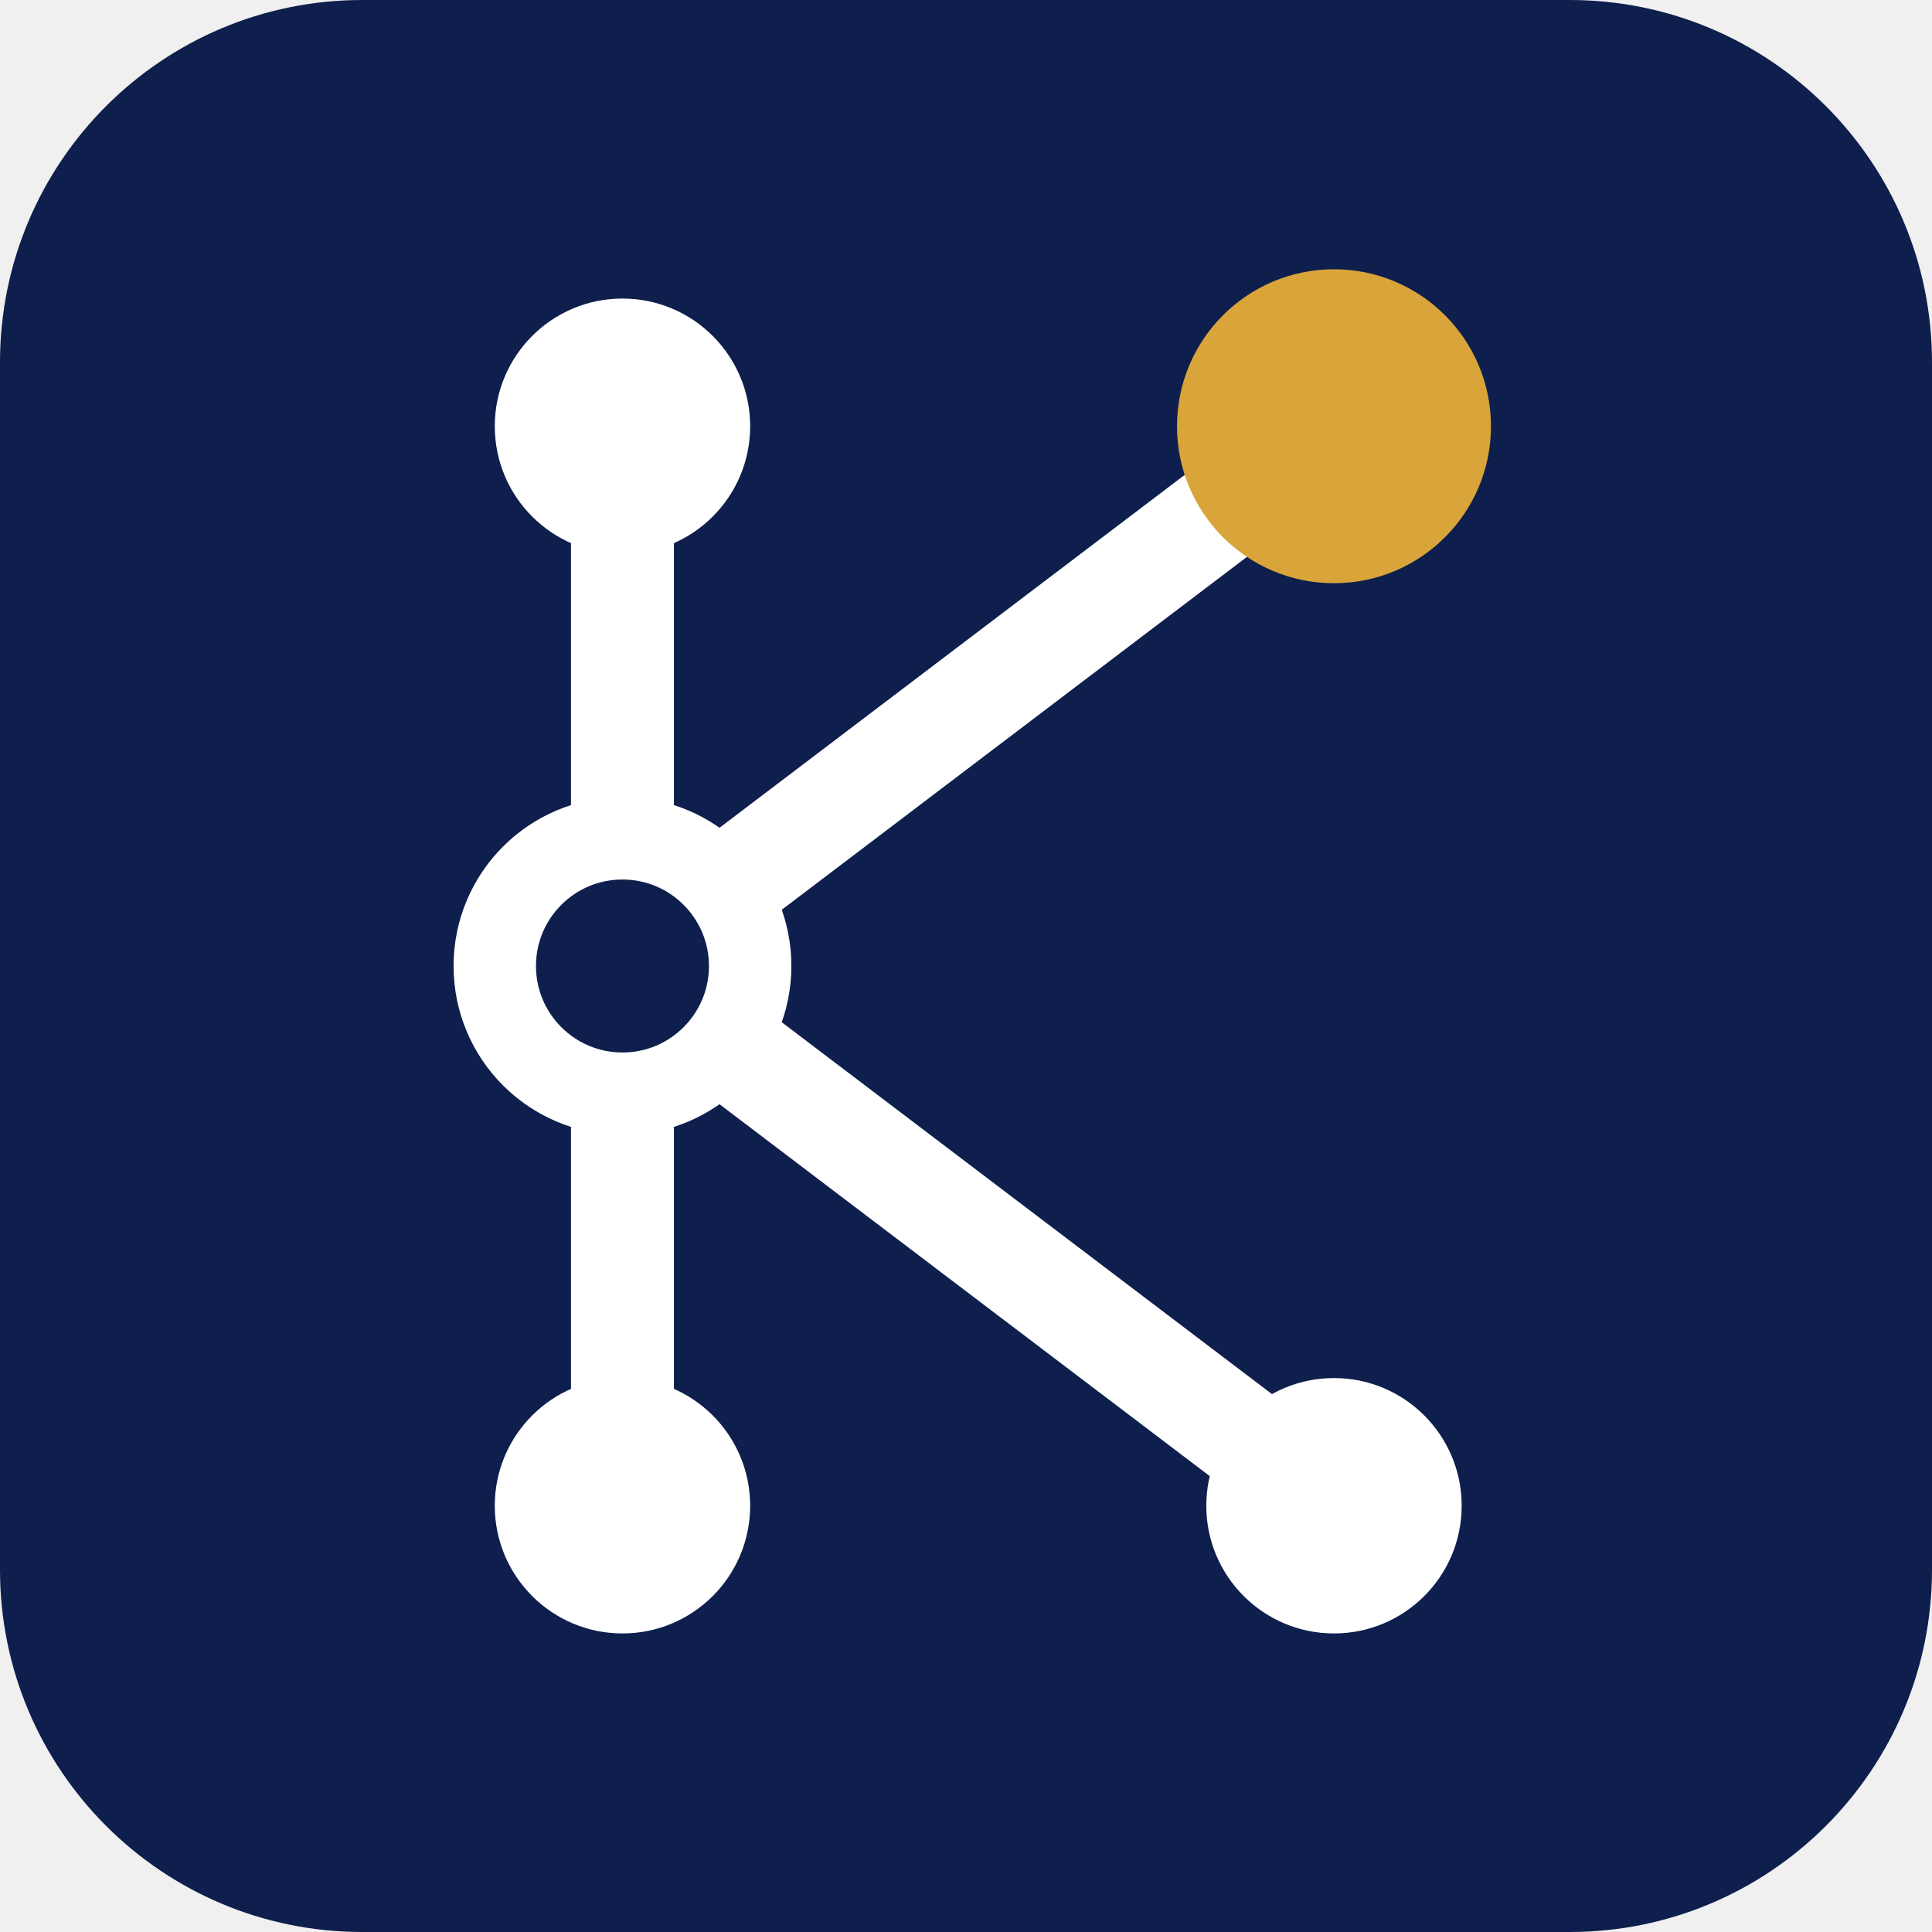
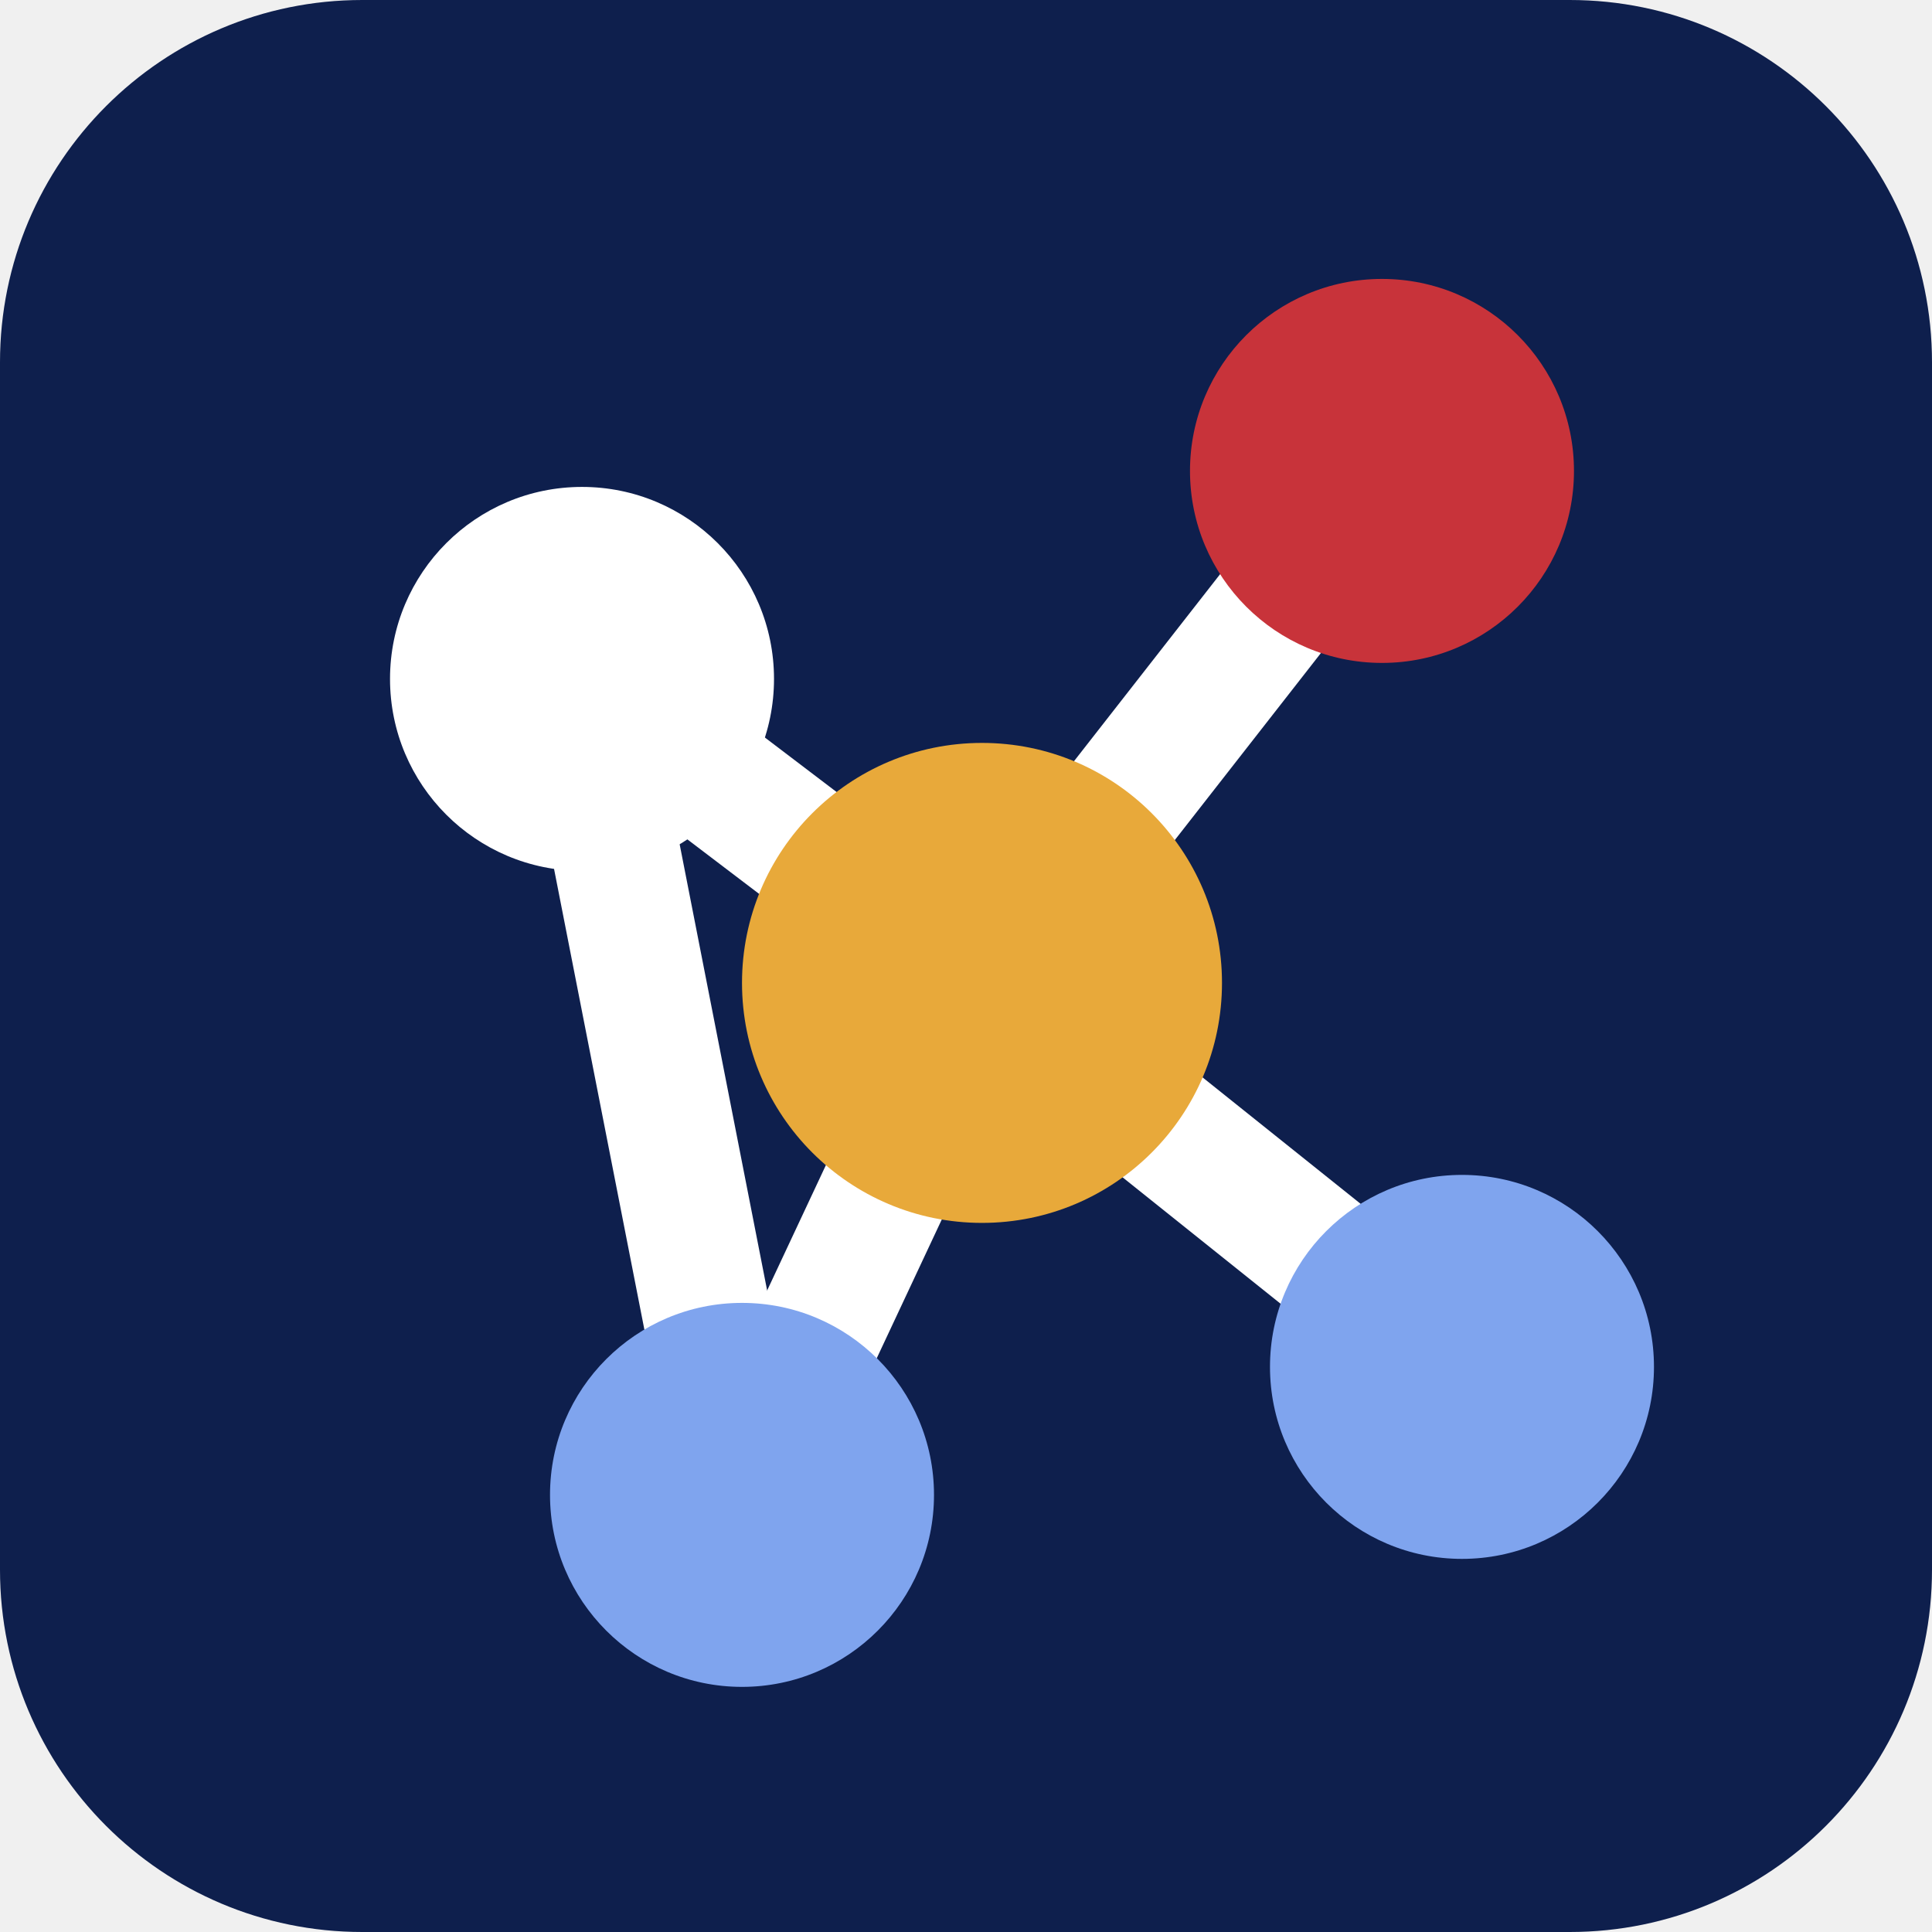
- <svg xmlns="http://www.w3.org/2000/svg" viewBox="0 0 64 64" width="64" height="64" role="img" aria-label="KoKreaters">
-   <rect width="64" height="64" rx="12" fill="#0E1F4D" />
-   <line x1="20.62" y1="14.12" x2="20.62" y2="49.88" stroke="#FFFFFF" stroke-width="3.41" stroke-linecap="round" />
-   <line x1="20.62" y1="32.00" x2="44.19" y2="14.12" stroke="#FFFFFF" stroke-width="3.41" stroke-linecap="round" />
-   <line x1="20.62" y1="32.00" x2="44.19" y2="49.88" stroke="#FFFFFF" stroke-width="3.41" stroke-linecap="round" />
-   <circle cx="20.62" cy="14.12" r="4.23" fill="#FFFFFF" />
-   <circle cx="20.62" cy="49.88" r="4.23" fill="#FFFFFF" />
-   <circle cx="44.19" cy="49.88" r="4.23" fill="#FFFFFF" />
-   <circle cx="20.62" cy="32.00" r="4.23" fill="#0E1F4D" stroke="#FFFFFF" stroke-width="2.73" />
-   <circle cx="44.19" cy="14.12" r="5.20" fill="#D9A43A" />
+ <svg xmlns="http://www.w3.org/2000/svg" viewBox="0 0 256 256">
+   <rect width="256" height="256" rx="48" fill="#0E1F4D" />
+   <g transform="translate(22 20) scale(1.06)">
+     <line x1="102" y1="104" x2="52" y2="66" stroke="#FFFFFF" stroke-width="16" stroke-linecap="round" />
+     <line x1="102" y1="104" x2="152" y2="40" stroke="#FFFFFF" stroke-width="16" stroke-linecap="round" />
+     <line x1="102" y1="104" x2="162" y2="152" stroke="#FFFFFF" stroke-width="16" stroke-linecap="round" />
+     <line x1="102" y1="104" x2="72" y2="168" stroke="#FFFFFF" stroke-width="16" stroke-linecap="round" />
+     <line x1="52" y1="66" x2="72" y2="168" stroke="#FFFFFF" stroke-width="16" stroke-linecap="round" />
+     <circle cx="52" cy="66" r="24" fill="#FFFFFF" />
+     <circle cx="152" cy="40" r="24" fill="#C8333A" />
+     <circle cx="102" cy="104" r="30" fill="#E8A93A" />
+     <circle cx="162" cy="152" r="24" fill="#7FA4EE" />
+     <circle cx="72" cy="168" r="24" fill="#7FA4EE" />
+   </g>
</svg>
